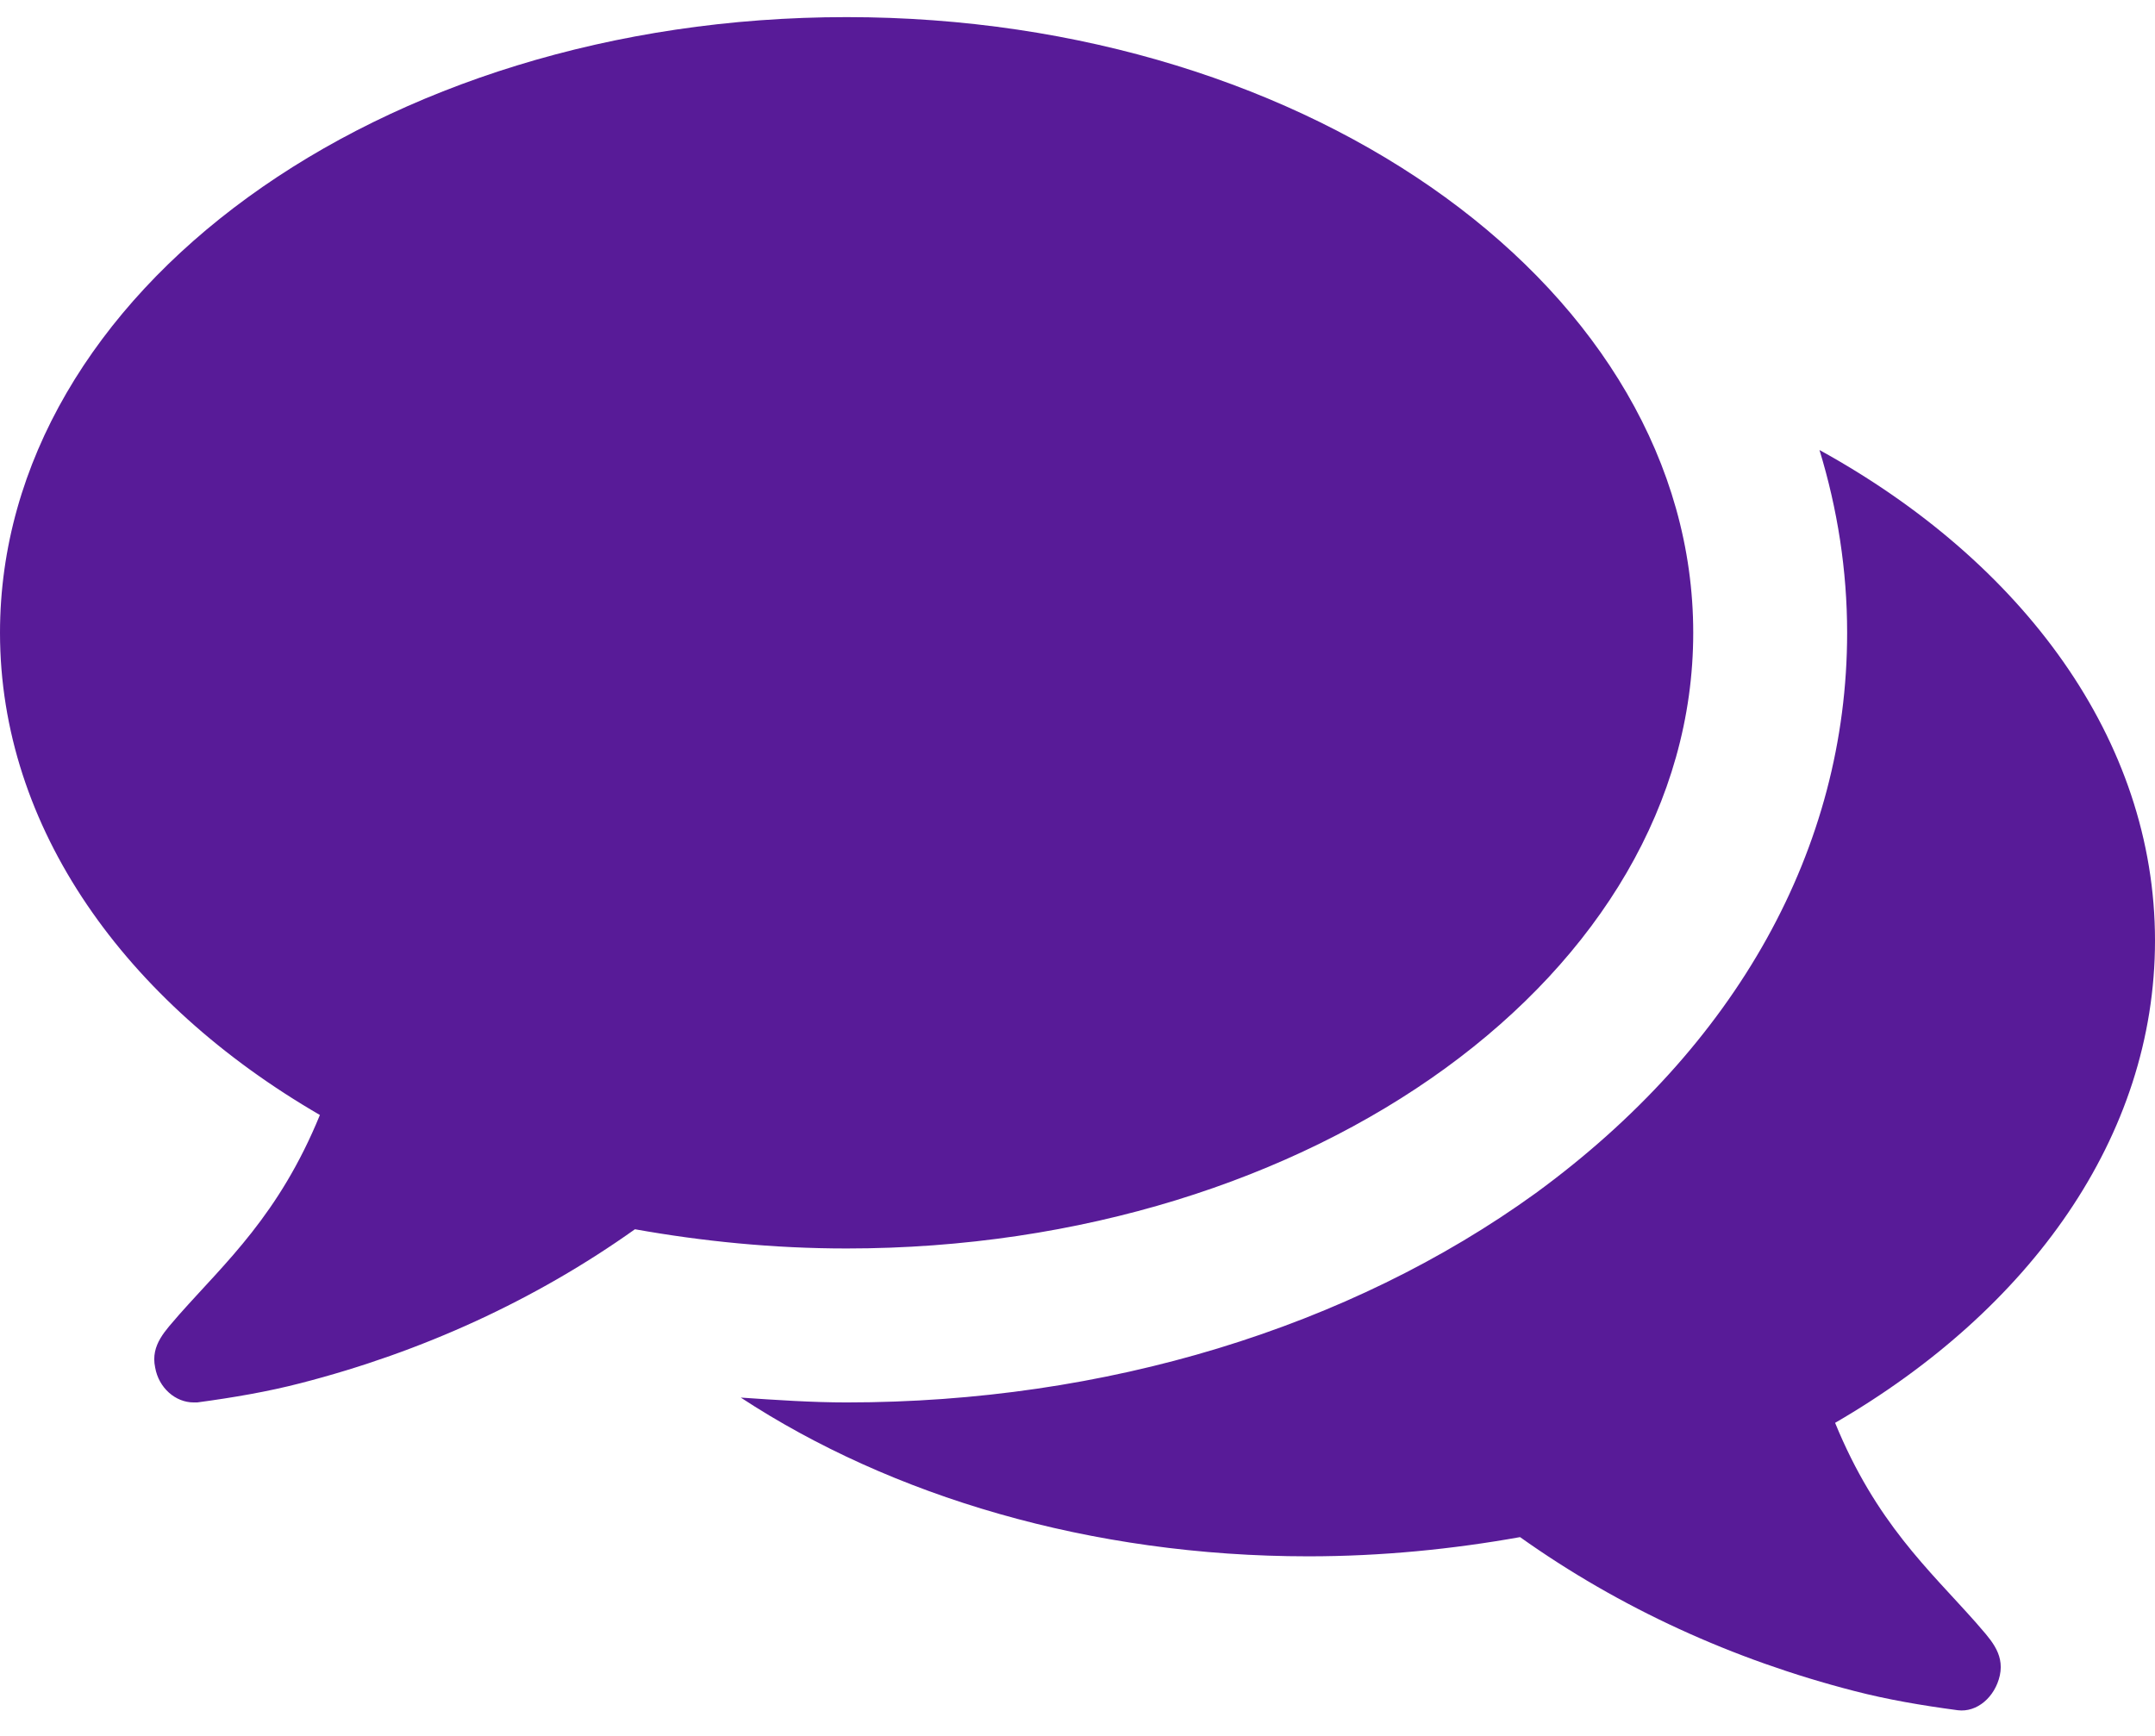
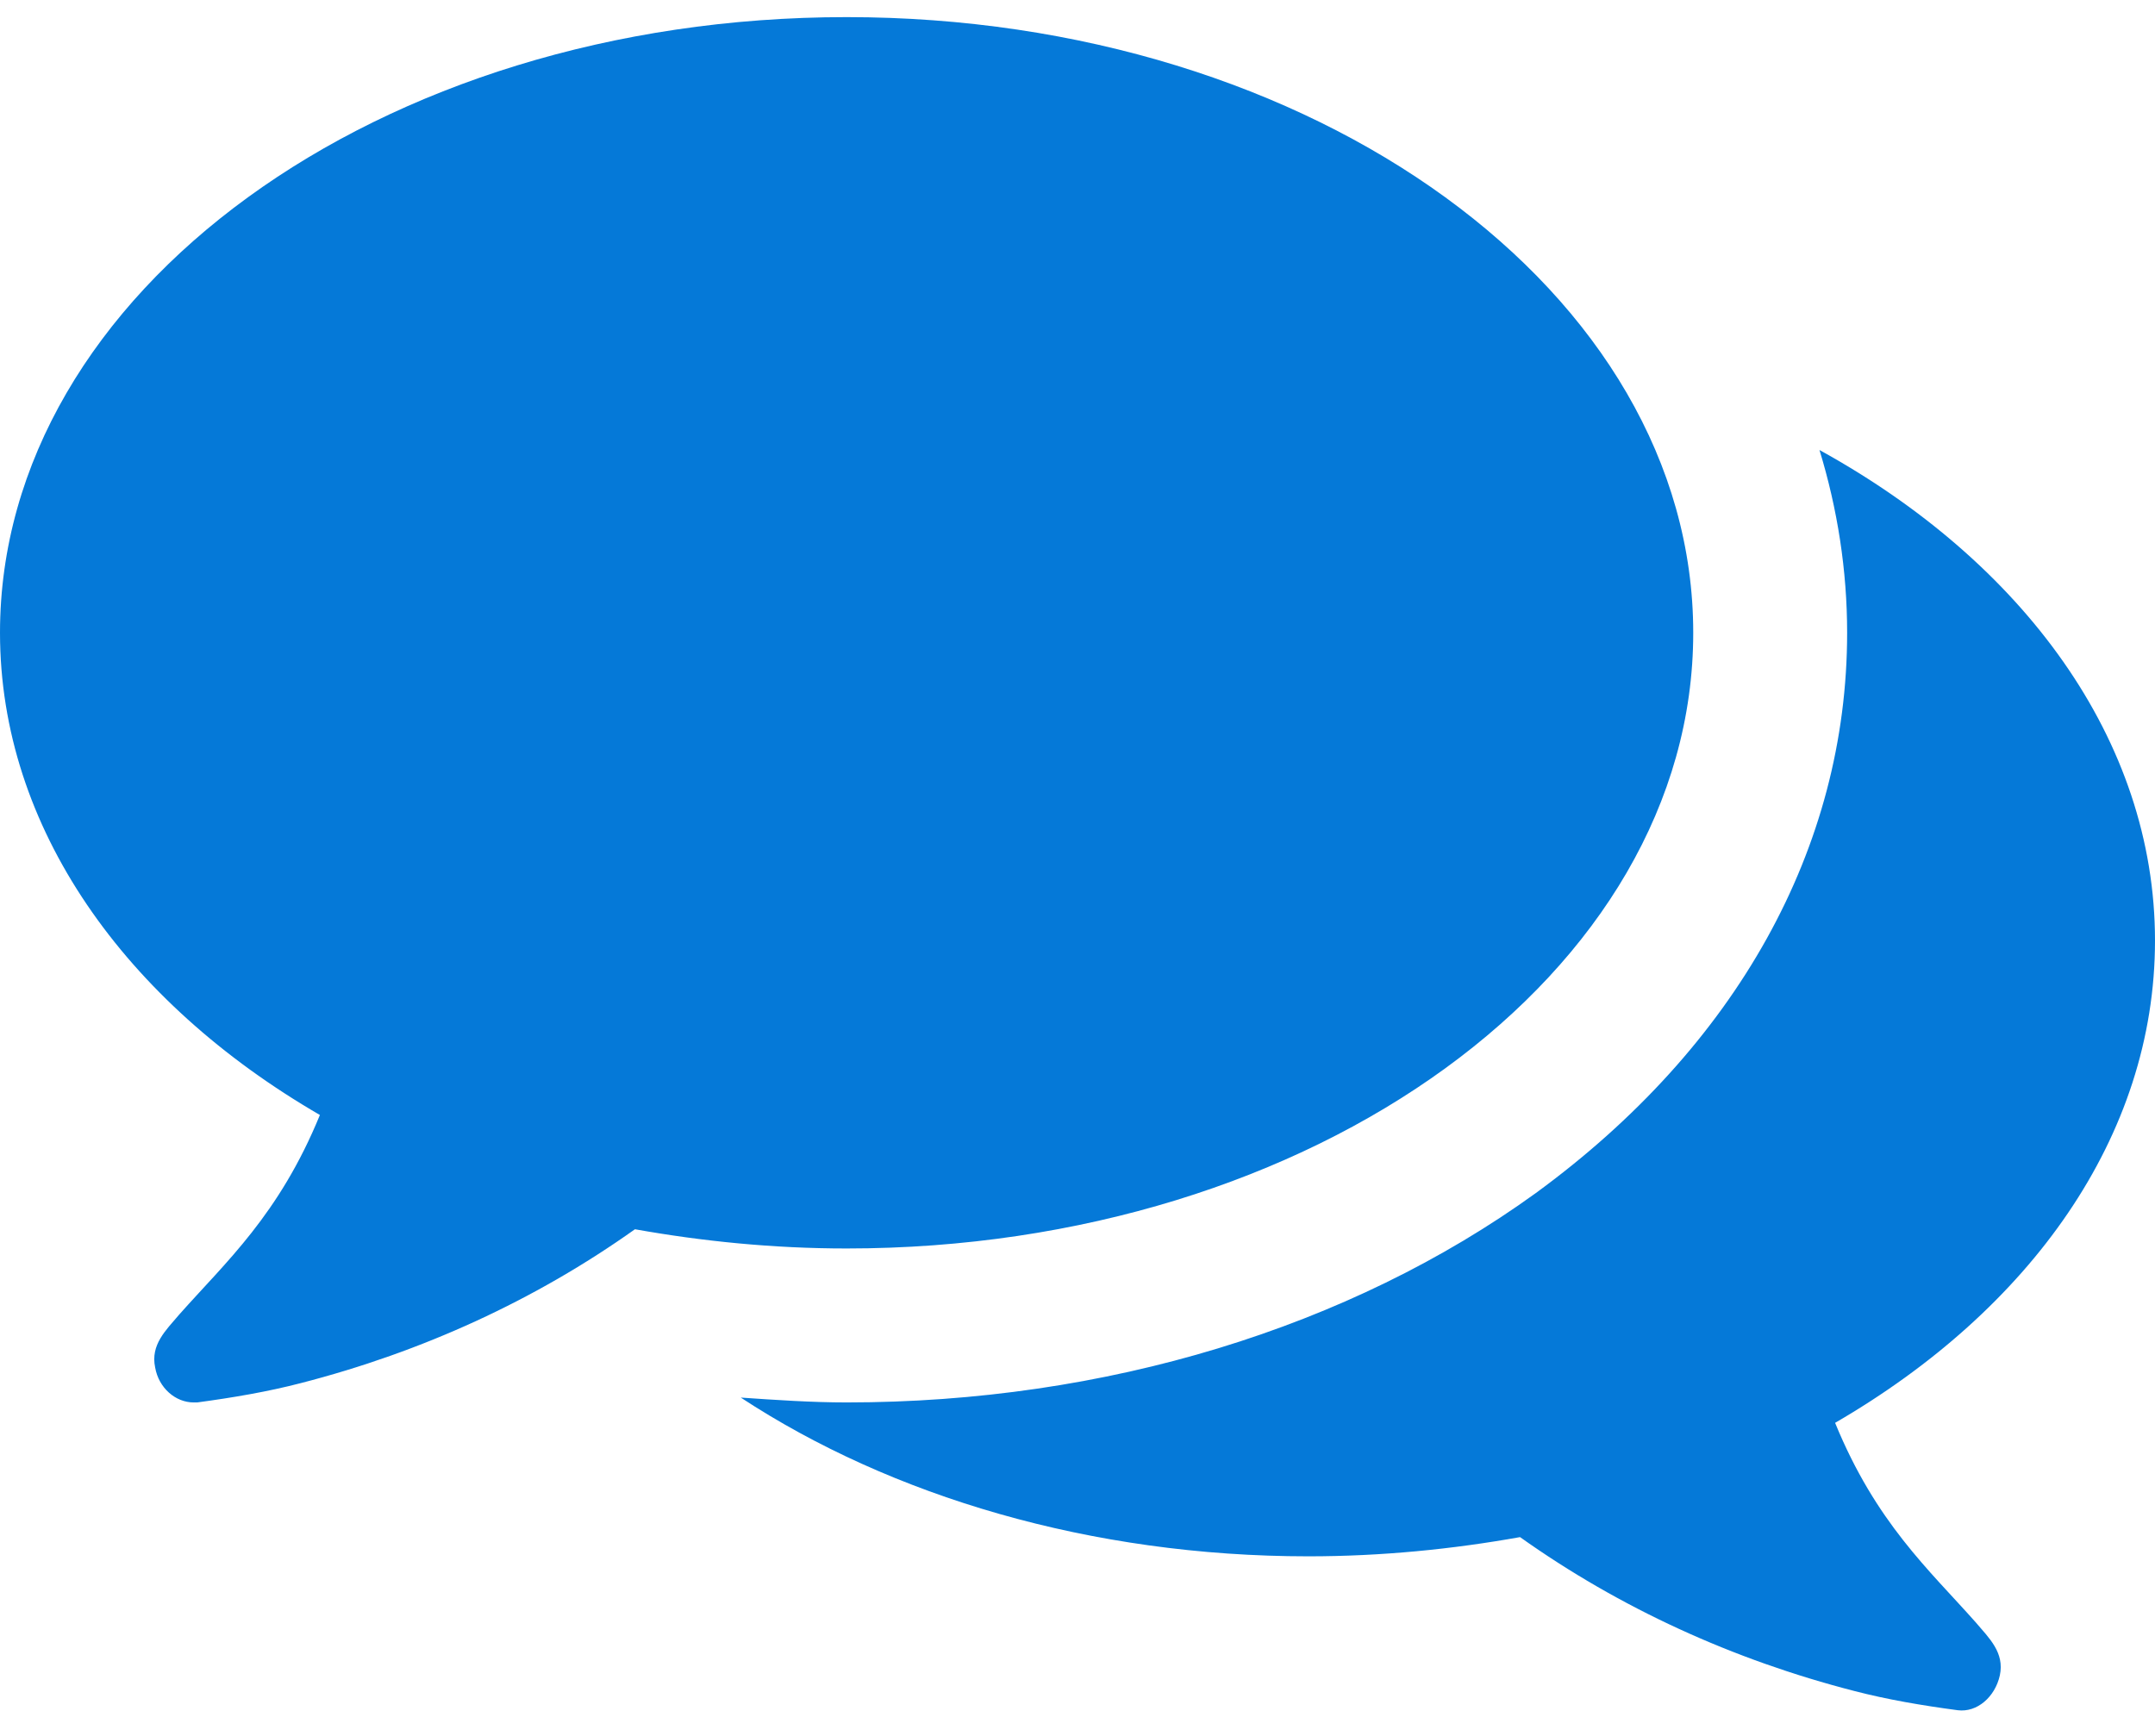
<svg xmlns="http://www.w3.org/2000/svg" width="36" height="29" viewBox="0 0 36 29" fill="none">
-   <path d="M28.286 10.571C28.286 4.886 21.958 0.286 14.143 0.286C6.328 0.286 0 4.886 0 10.571C0 13.826 2.089 16.739 5.344 18.627C4.661 20.295 3.777 21.078 2.993 21.962C2.772 22.223 2.511 22.464 2.592 22.846C2.652 23.188 2.933 23.429 3.234 23.429C3.254 23.429 3.275 23.429 3.295 23.429C3.897 23.348 4.48 23.248 5.022 23.107C7.051 22.585 8.94 21.721 10.607 20.536C11.732 20.737 12.917 20.857 14.143 20.857C21.958 20.857 28.286 16.257 28.286 10.571ZM36 15.714C36 12.359 33.79 9.386 30.395 7.518C30.696 8.502 30.857 9.527 30.857 10.571C30.857 14.167 29.009 17.482 25.654 19.933C22.54 22.183 18.462 23.429 14.143 23.429C13.56 23.429 12.958 23.388 12.375 23.348C14.886 24.995 18.221 26 21.857 26C23.083 26 24.268 25.88 25.393 25.679C27.06 26.864 28.949 27.728 30.978 28.25C31.52 28.391 32.103 28.491 32.705 28.571C33.027 28.612 33.328 28.35 33.408 27.989C33.489 27.607 33.228 27.366 33.007 27.105C32.223 26.221 31.339 25.438 30.656 23.77C33.911 21.882 36 18.989 36 15.714Z" fill="#581B98" />
+   <path d="M28.286 10.571C28.286 4.886 21.958 0.286 14.143 0.286C6.328 0.286 0 4.886 0 10.571C0 13.826 2.089 16.739 5.344 18.627C4.661 20.295 3.777 21.078 2.993 21.962C2.772 22.223 2.511 22.464 2.592 22.846C2.652 23.188 2.933 23.429 3.234 23.429C3.254 23.429 3.275 23.429 3.295 23.429C3.897 23.348 4.48 23.248 5.022 23.107C7.051 22.585 8.94 21.721 10.607 20.536C11.732 20.737 12.917 20.857 14.143 20.857C21.958 20.857 28.286 16.257 28.286 10.571ZM36 15.714C36 12.359 33.79 9.386 30.395 7.518C30.696 8.502 30.857 9.527 30.857 10.571C30.857 14.167 29.009 17.482 25.654 19.933C22.54 22.183 18.462 23.429 14.143 23.429C13.56 23.429 12.958 23.388 12.375 23.348C14.886 24.995 18.221 26 21.857 26C23.083 26 24.268 25.88 25.393 25.679C27.06 26.864 28.949 27.728 30.978 28.25C31.52 28.391 32.103 28.491 32.705 28.571C33.027 28.612 33.328 28.35 33.408 27.989C33.489 27.607 33.228 27.366 33.007 27.105C32.223 26.221 31.339 25.438 30.656 23.77C33.911 21.882 36 18.989 36 15.714Z" fill="#0579d8" />
</svg>
